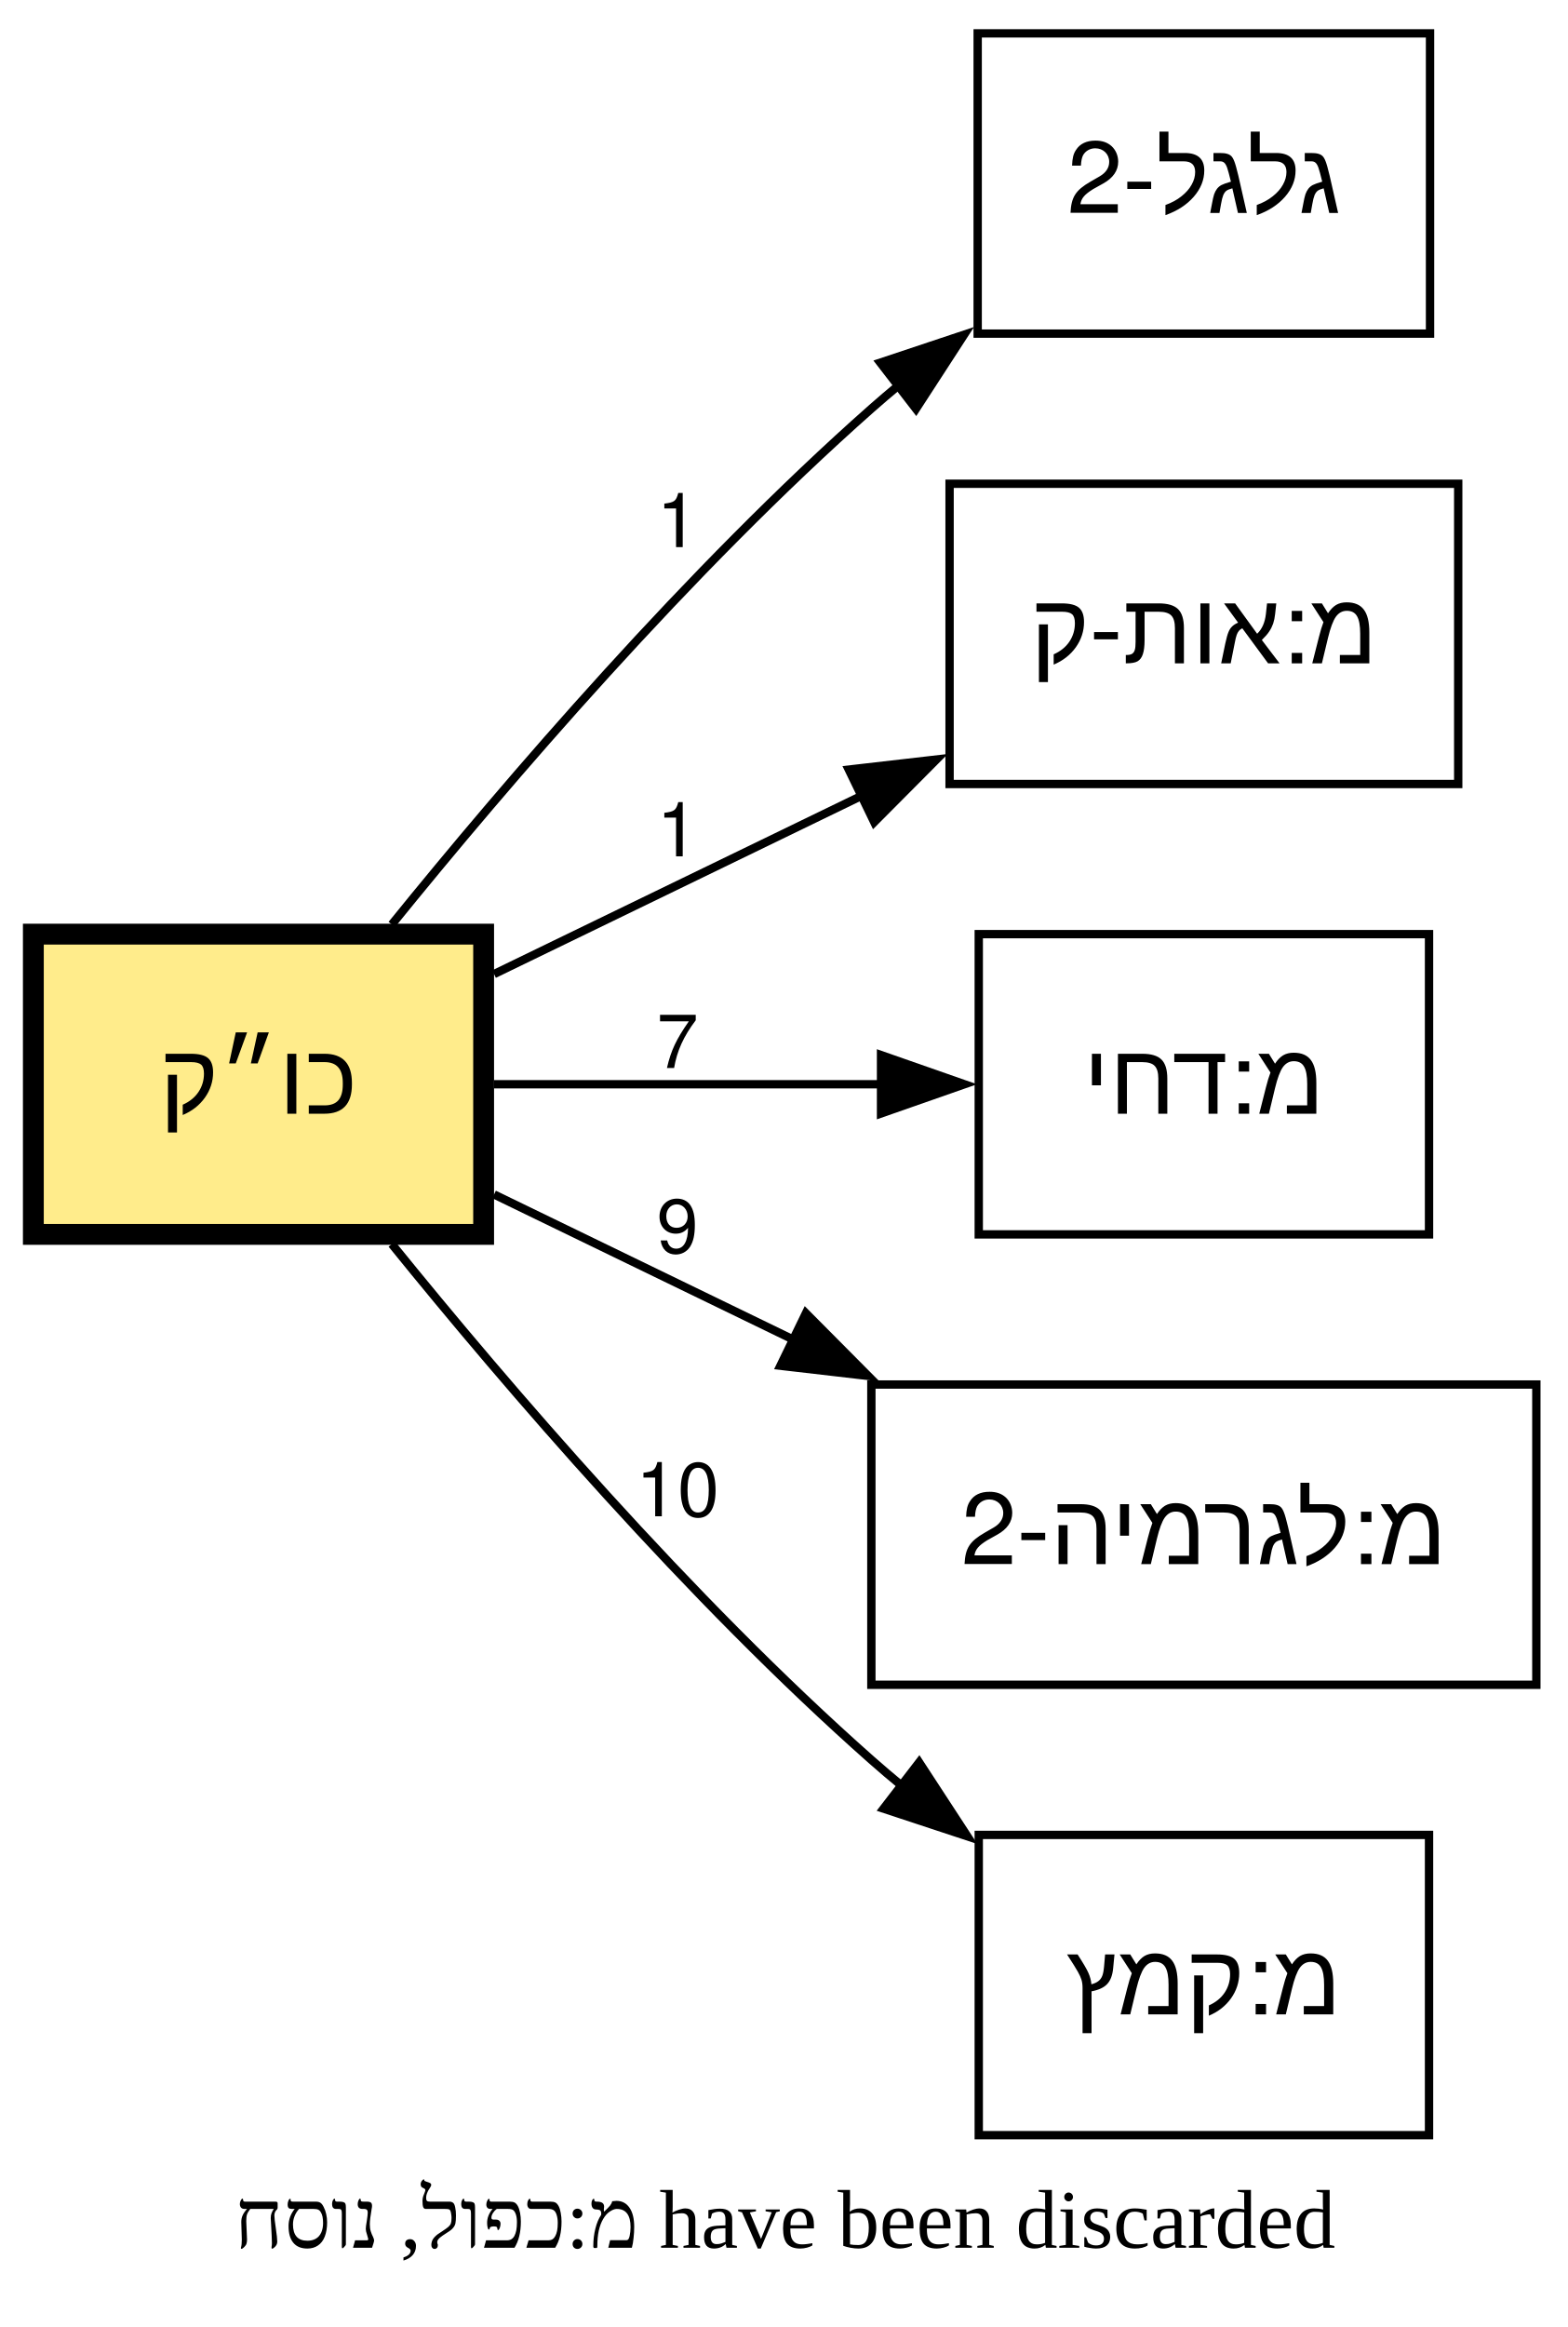
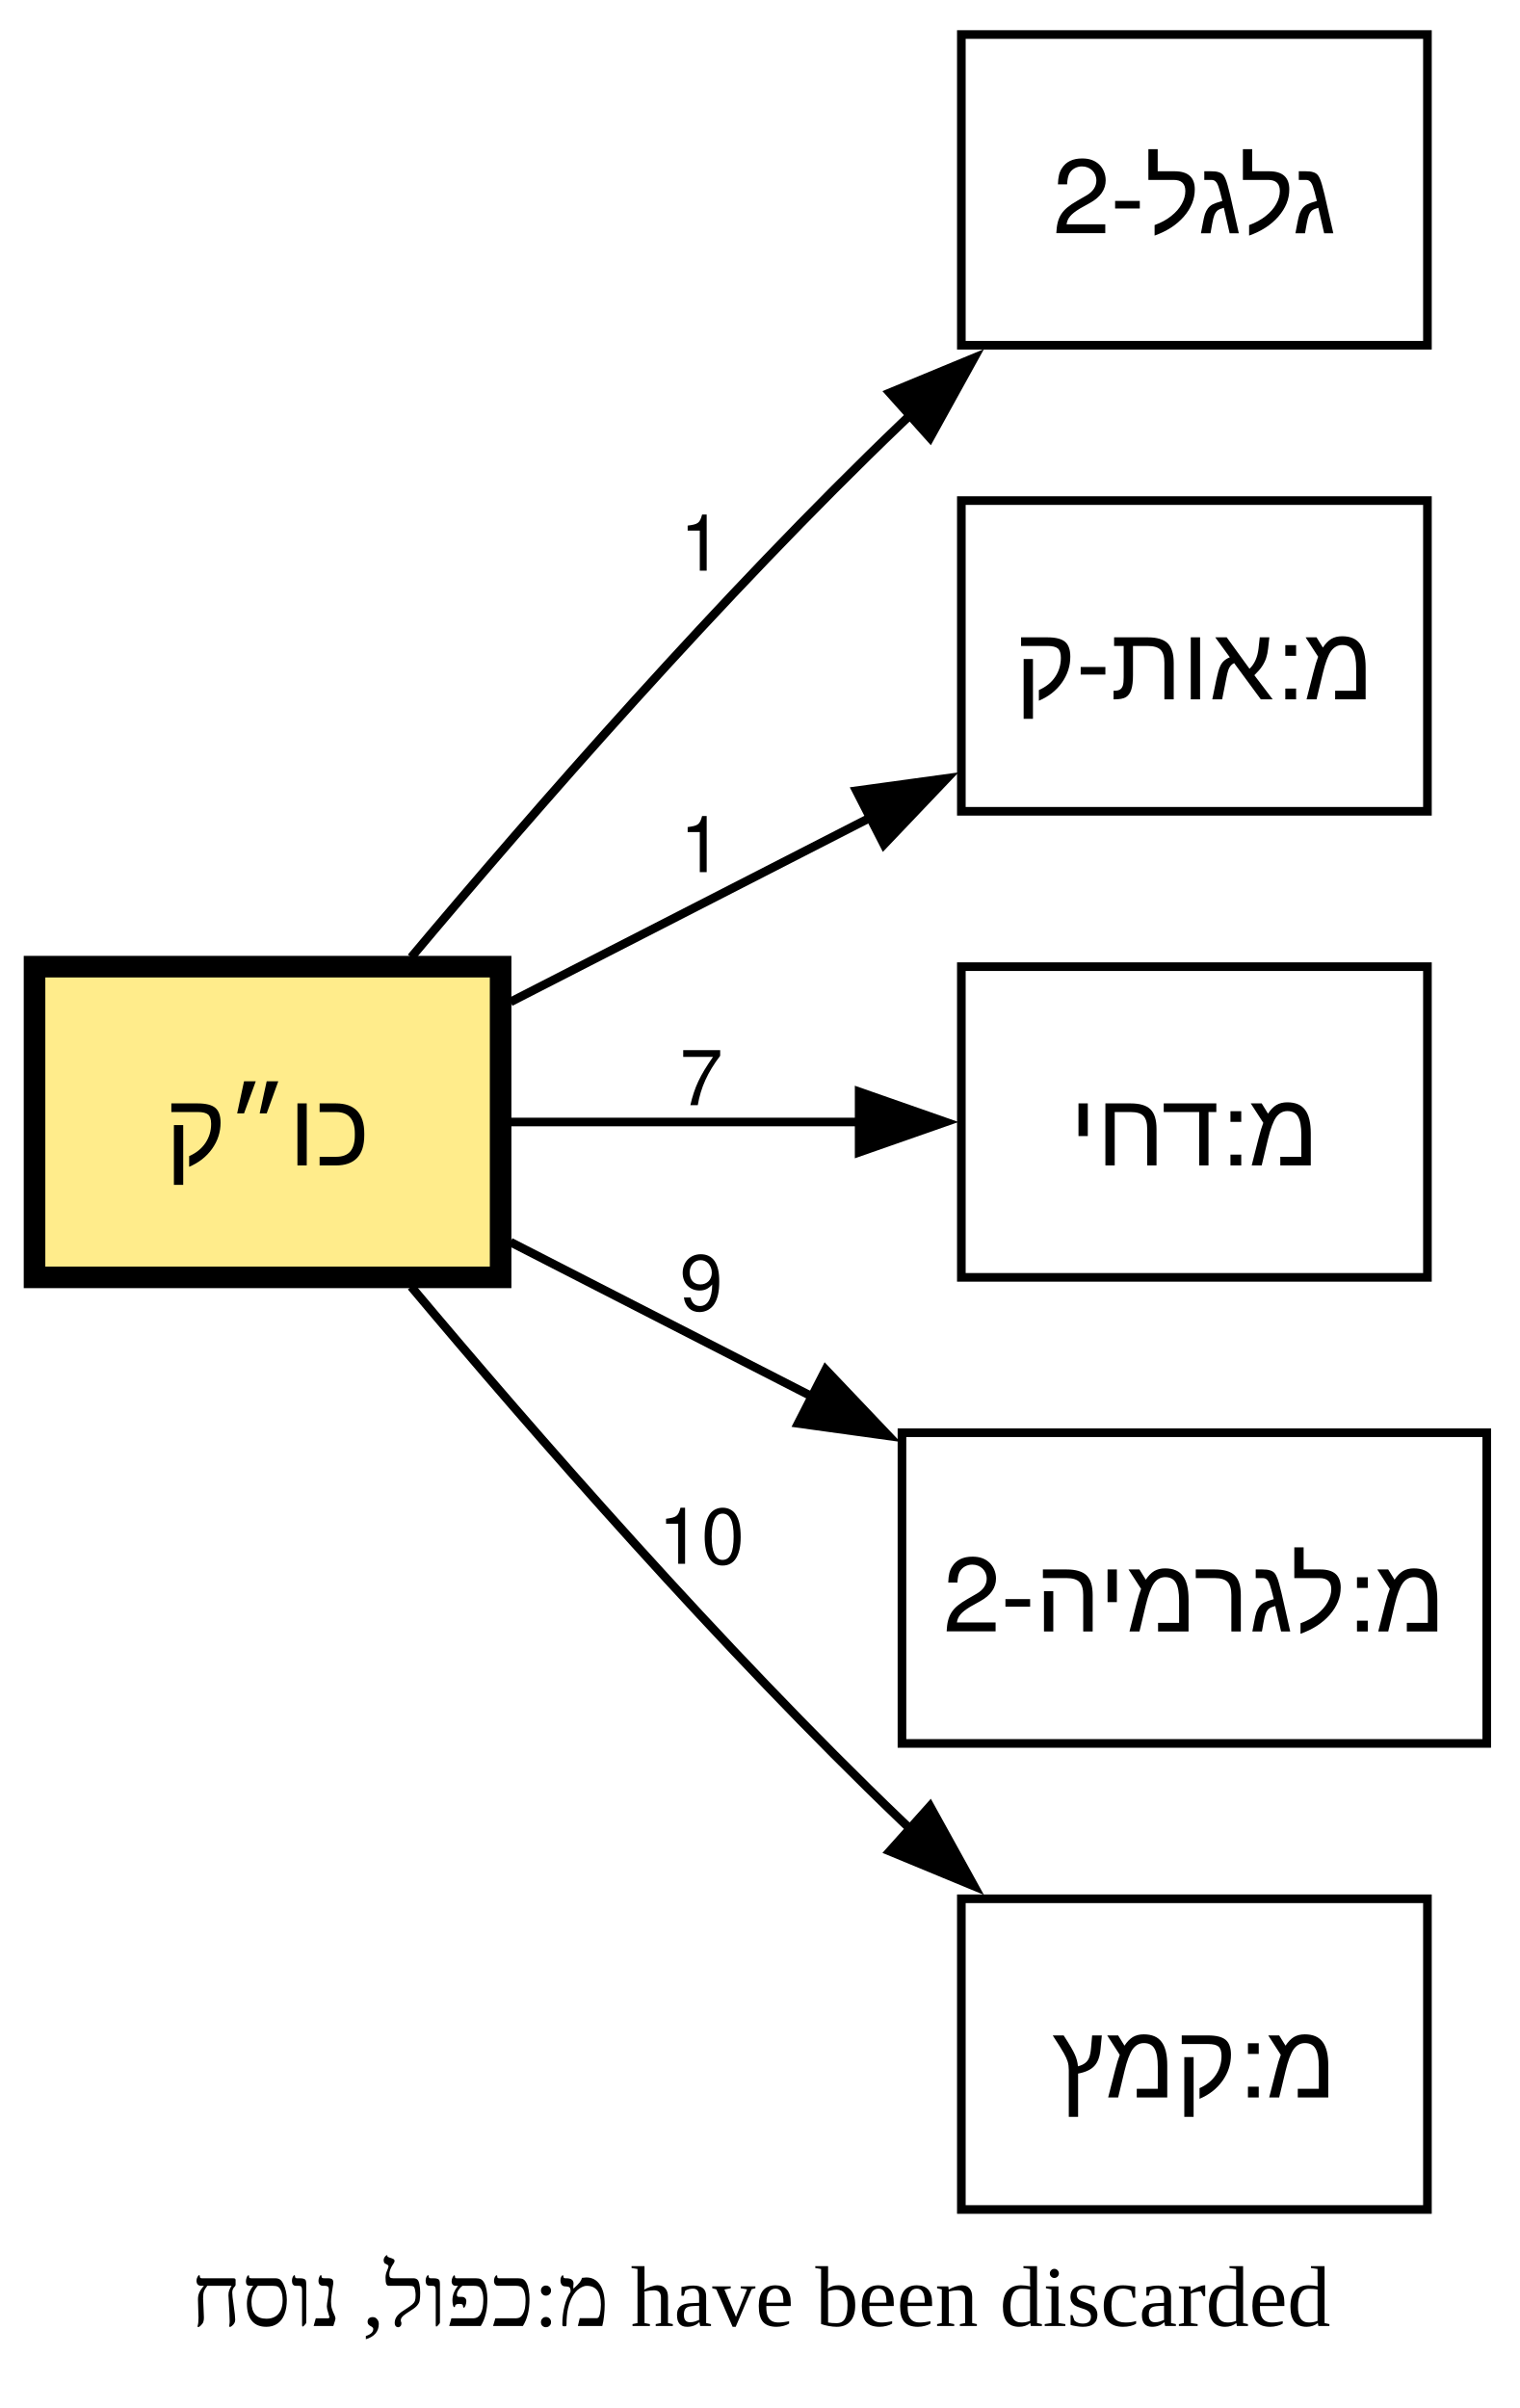
- <svg xmlns="http://www.w3.org/2000/svg" width="188pt" height="279pt" viewBox="0.00 0.00 188.00 279.00">
+ <svg xmlns="http://www.w3.org/2000/svg" width="176pt" height="279pt" viewBox="0.00 0.00 176.00 279.00">
  <g id="graph0" class="graph" transform="scale(1 1) rotate(0) translate(4 275.25)">
-     <polygon fill="white" stroke="none" points="-4,4 -4,-275.25 184.25,-275.25 184.25,4 -4,4" />
-     <text xml:space="preserve" text-anchor="middle" x="90.12" y="-5.75" font-family="Times New Roman,serif" font-size="10.00">מ:כפול, נוסח have been discarded</text>
+     <polygon fill="white" stroke="none" points="-4,4 -4,-275.25 172.25,-275.25 172.25,4 -4,4" />
+     <text xml:space="preserve" text-anchor="middle" x="84.12" y="-5.75" font-family="Times New Roman,serif" font-size="10.00">מ:כפול, נוסח have been discarded</text>
    <g id="node1" class="node">
      <polygon fill="#ffec8b" stroke="black" stroke-width="2.5" points="54,-163.25 0,-163.25 0,-127.25 54,-127.25 54,-163.25" />
-       <text xml:space="preserve" text-anchor="middle" x="27" y="-141.72" font-family="SBL Hebrew,Helvetica" font-size="12.00">כו״ק</text>
+       <text xml:space="preserve" text-anchor="middle" x="27" y="-140.22" font-family="SBL Hebrew,Helvetica" font-size="12.00">כו״ק</text>
    </g>
    <g id="node2" class="node">
-       <polygon fill="none" stroke="black" points="167.5,-271.25 113.25,-271.25 113.25,-235.25 167.5,-235.25 167.5,-271.25" />
-       <text xml:space="preserve" text-anchor="middle" x="140.38" y="-249.72" font-family="SBL Hebrew,Helvetica" font-size="12.00">גלגל-2</text>
+       <polygon fill="none" stroke="black" points="161.38,-271.25 107.38,-271.25 107.38,-235.25 161.38,-235.25 161.38,-271.25" />
+       <text xml:space="preserve" text-anchor="middle" x="134.38" y="-248.22" font-family="SBL Hebrew,Helvetica" font-size="12.00">גלגל-2</text>
    </g>
    <g id="edge1" class="edge">
-       <path fill="none" stroke="black" d="M42.99,-164.41C56.91,-181.6 78.72,-207 100.5,-226.25 101.57,-227.2 102.68,-228.14 103.81,-229.08" />
-       <polygon fill="black" stroke="black" points="101.57,-231.77 111.62,-235.12 105.85,-226.23 101.57,-231.77" />
-       <text xml:space="preserve" text-anchor="middle" x="77.25" y="-209.65" font-family="Helvetica,sans-Serif" font-size="9.00">1</text>
+       <path fill="none" stroke="black" d="M43.64,-164.33C57.83,-181.24 79.65,-206.27 100.5,-226.25 100.87,-226.61 101.25,-226.97 101.63,-227.32" />
+       <polygon fill="black" stroke="black" points="99.08,-229.74 108.87,-233.79 103.75,-224.52 99.08,-229.74" />
+       <text xml:space="preserve" text-anchor="middle" x="77.25" y="-209.13" font-family="Helvetica,sans-Serif" font-size="9.00">1</text>
    </g>
    <g id="node3" class="node">
-       <polygon fill="none" stroke="black" points="170.88,-217.25 109.88,-217.25 109.88,-181.25 170.88,-181.25 170.88,-217.25" />
-       <text xml:space="preserve" text-anchor="middle" x="140.38" y="-195.72" font-family="SBL Hebrew,Helvetica" font-size="12.00">מ:אות-ק</text>
+       <polygon fill="none" stroke="black" points="161.38,-217.25 107.38,-217.25 107.38,-181.25 161.38,-181.25 161.38,-217.25" />
+       <text xml:space="preserve" text-anchor="middle" x="134.38" y="-194.22" font-family="SBL Hebrew,Helvetica" font-size="12.00">מ:אות-ק</text>
    </g>
    <g id="edge2" class="edge">
-       <path fill="none" stroke="black" d="M55.25,-158.46C68.51,-164.89 84.72,-172.75 99.36,-179.85" />
-       <polygon fill="black" stroke="black" points="97.79,-182.98 108.31,-184.19 100.84,-176.68 97.79,-182.98" />
-       <text xml:space="preserve" text-anchor="middle" x="77.25" y="-172.58" font-family="Helvetica,sans-Serif" font-size="9.00">1</text>
+       <path fill="none" stroke="black" d="M55.14,-159.16C67.87,-165.68 83.23,-173.55 96.95,-180.58" />
+       <polygon fill="black" stroke="black" points="95.22,-183.63 105.71,-185.07 98.41,-177.4 95.22,-183.63" />
+       <text xml:space="preserve" text-anchor="middle" x="77.25" y="-174.2" font-family="Helvetica,sans-Serif" font-size="9.00">1</text>
    </g>
    <g id="node4" class="node">
-       <polygon fill="none" stroke="black" points="167.38,-163.25 113.38,-163.25 113.38,-127.25 167.38,-127.25 167.38,-163.25" />
-       <text xml:space="preserve" text-anchor="middle" x="140.38" y="-141.72" font-family="SBL Hebrew,Helvetica" font-size="12.00">מ:דחי</text>
+       <polygon fill="none" stroke="black" points="161.38,-163.25 107.38,-163.25 107.38,-127.25 161.38,-127.25 161.38,-163.25" />
+       <text xml:space="preserve" text-anchor="middle" x="134.38" y="-140.22" font-family="SBL Hebrew,Helvetica" font-size="12.00">מ:דחי</text>
    </g>
    <g id="edge3" class="edge">
-       <path fill="none" stroke="black" d="M55.25,-145.25C69.31,-145.25 86.67,-145.25 101.97,-145.25" />
-       <polygon fill="black" stroke="black" points="101.66,-148.75 111.66,-145.25 101.66,-141.75 101.66,-148.75" />
+       <path fill="none" stroke="black" d="M55.14,-145.25C67.49,-145.25 82.32,-145.25 95.74,-145.25" />
+       <polygon fill="black" stroke="black" points="95.54,-148.75 105.54,-145.25 95.54,-141.75 95.54,-148.75" />
      <text xml:space="preserve" text-anchor="middle" x="77.25" y="-147.2" font-family="Helvetica,sans-Serif" font-size="9.00">7</text>
    </g>
    <g id="node5" class="node">
-       <polygon fill="none" stroke="black" points="180.25,-109.25 100.5,-109.25 100.5,-73.25 180.25,-73.25 180.25,-109.25" />
-       <text xml:space="preserve" text-anchor="middle" x="140.38" y="-87.72" font-family="SBL Hebrew,Helvetica" font-size="12.00">מ:לגרמיה-2</text>
+       <polygon fill="none" stroke="black" points="168.25,-109.25 100.5,-109.25 100.5,-73.25 168.25,-73.25 168.25,-109.25" />
+       <text xml:space="preserve" text-anchor="middle" x="134.38" y="-86.22" font-family="SBL Hebrew,Helvetica" font-size="12.00">מ:לגרמיה-2</text>
    </g>
    <g id="edge4" class="edge">
-       <path fill="none" stroke="black" d="M55.25,-132.04C66.11,-126.77 78.96,-120.54 91.29,-114.56" />
-       <polygon fill="black" stroke="black" points="92.65,-117.8 100.12,-110.28 89.59,-111.5 92.65,-117.8" />
-       <text xml:space="preserve" text-anchor="middle" x="77.25" y="-125.04" font-family="Helvetica,sans-Serif" font-size="9.00">9</text>
+       <path fill="none" stroke="black" d="M55.14,-131.34C65.8,-125.88 78.3,-119.48 90.14,-113.41" />
+       <polygon fill="black" stroke="black" points="91.66,-116.56 98.96,-108.88 88.47,-110.33 91.66,-116.56" />
+       <text xml:space="preserve" text-anchor="middle" x="77.25" y="-123.43" font-family="Helvetica,sans-Serif" font-size="9.00">9</text>
    </g>
    <g id="node6" class="node">
-       <polygon fill="none" stroke="black" points="167.38,-55.25 113.38,-55.25 113.38,-19.25 167.38,-19.25 167.38,-55.25" />
-       <text xml:space="preserve" text-anchor="middle" x="140.38" y="-33.73" font-family="SBL Hebrew,Helvetica" font-size="12.00">מ:קמץ</text>
+       <polygon fill="none" stroke="black" points="161.38,-55.25 107.38,-55.25 107.38,-19.25 161.38,-19.25 161.38,-55.25" />
+       <text xml:space="preserve" text-anchor="middle" x="134.38" y="-32.23" font-family="SBL Hebrew,Helvetica" font-size="12.00">מ:קמץ</text>
    </g>
    <g id="edge5" class="edge">
-       <path fill="none" stroke="black" d="M42.99,-126.09C56.91,-108.9 78.72,-83.5 100.5,-64.25 101.73,-63.16 103.01,-62.08 104.31,-61.01" />
-       <polygon fill="black" stroke="black" points="106.23,-63.95 112.02,-55.08 101.96,-58.4 106.23,-63.95" />
-       <text xml:space="preserve" text-anchor="middle" x="77.25" y="-93.45" font-family="Helvetica,sans-Serif" font-size="9.00">10</text>
+       <path fill="none" stroke="black" d="M43.64,-126.17C57.83,-109.26 79.65,-84.23 100.5,-64.25 100.87,-63.89 101.25,-63.53 101.63,-63.18" />
+       <polygon fill="black" stroke="black" points="103.75,-65.98 108.87,-56.71 99.08,-60.76 103.75,-65.98" />
+       <text xml:space="preserve" text-anchor="middle" x="77.25" y="-94.06" font-family="Helvetica,sans-Serif" font-size="9.00">10</text>
    </g>
  </g>
</svg>
